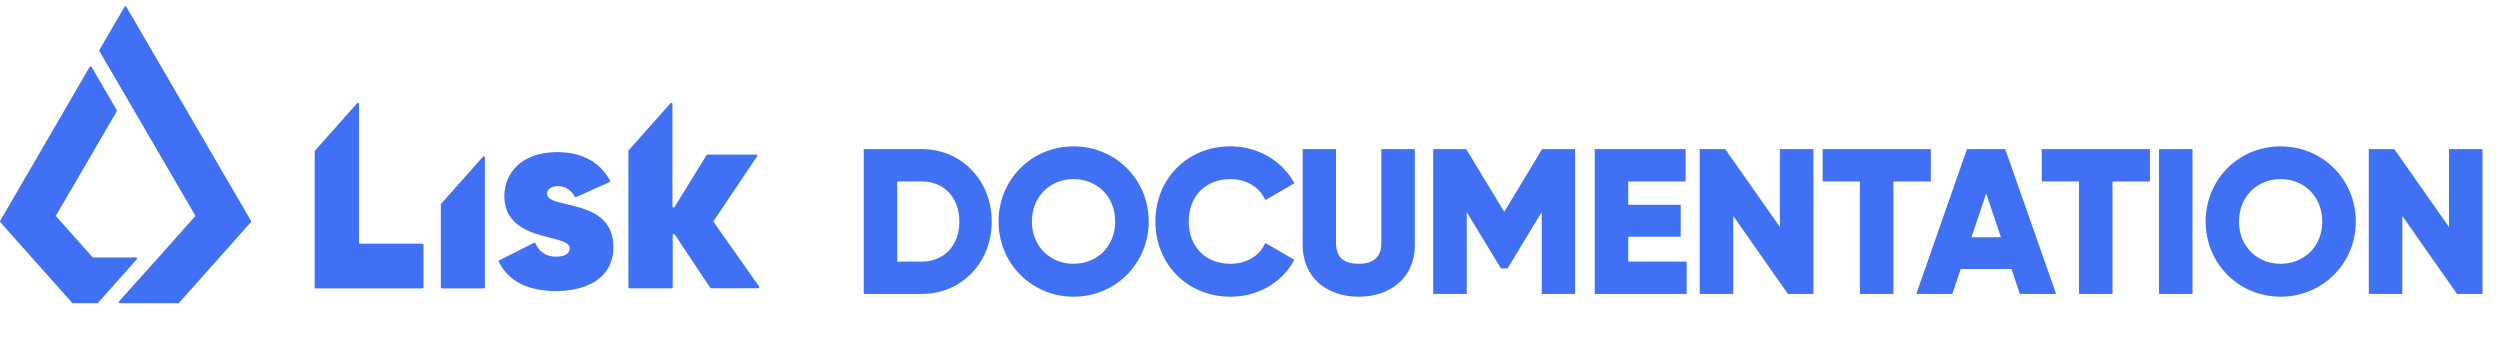
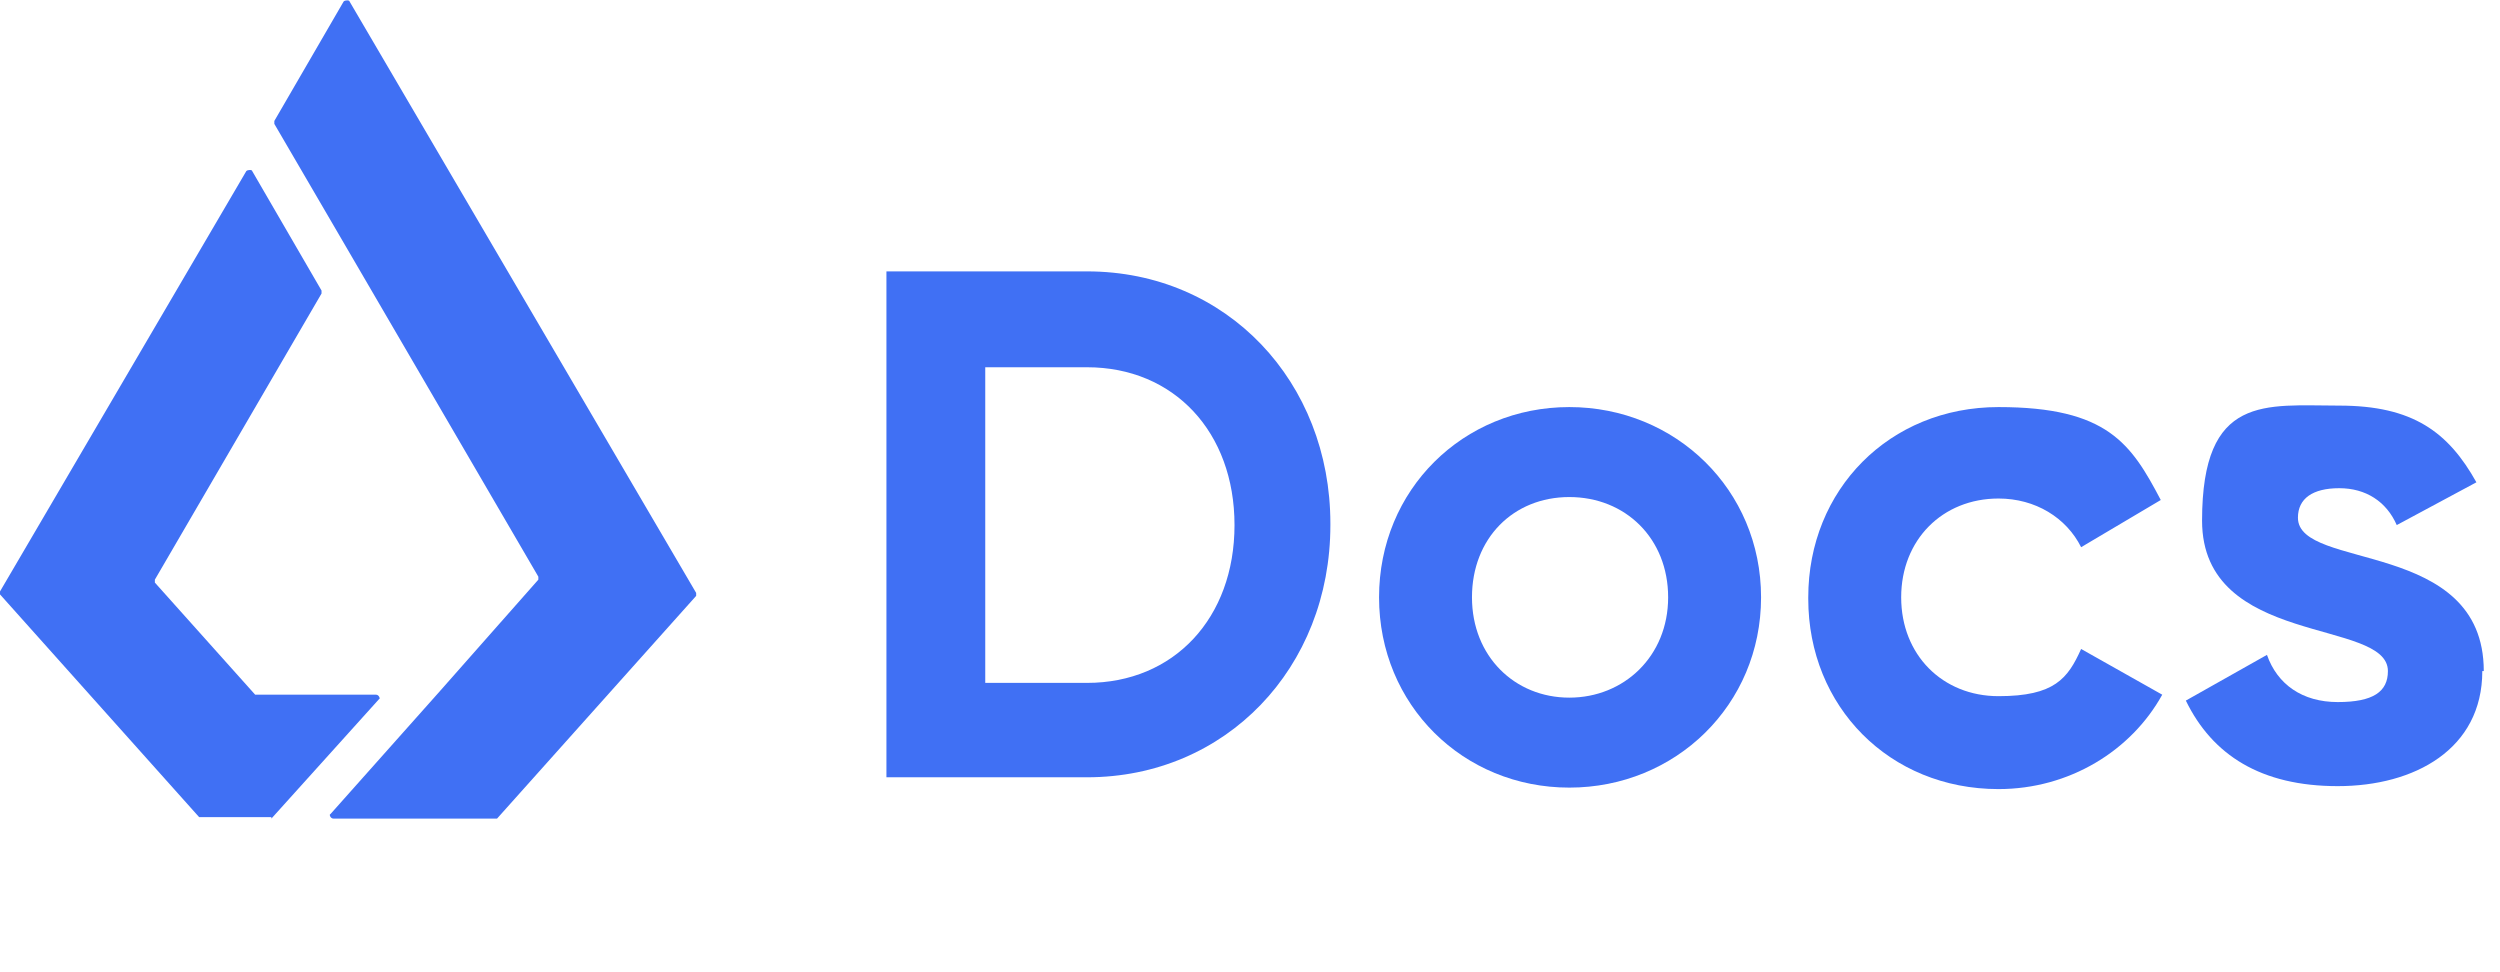
- <svg xmlns="http://www.w3.org/2000/svg" width="202" height="28" viewBox="0 0 202 28" fill="none">
-   <path d="M25.41 23.211C25.41 23.235 25.419 23.258 25.436 23.274C25.453 23.291 25.475 23.301 25.499 23.301H34.131C34.155 23.301 34.177 23.291 34.194 23.274C34.211 23.258 34.22 23.235 34.22 23.211V19.78C34.22 19.756 34.211 19.733 34.194 19.717C34.177 19.7 34.155 19.691 34.131 19.691H29.096C29.073 19.691 29.05 19.681 29.033 19.665C29.016 19.648 29.007 19.625 29.007 19.601V8.401C29.006 8.384 29.001 8.367 28.991 8.352C28.981 8.338 28.966 8.327 28.95 8.321C28.934 8.315 28.916 8.313 28.899 8.317C28.882 8.32 28.866 8.329 28.854 8.342L25.452 12.169C25.436 12.184 25.427 12.206 25.427 12.228V23.207" fill="#4070F4" />
-   <path d="M39.178 23.211V12.726C39.179 12.707 39.173 12.689 39.163 12.674C39.153 12.659 39.138 12.647 39.121 12.64C39.104 12.634 39.085 12.633 39.067 12.637C39.049 12.642 39.033 12.652 39.021 12.666L35.62 16.493C35.614 16.512 35.614 16.533 35.62 16.553V23.211C35.62 23.223 35.622 23.235 35.626 23.246C35.631 23.256 35.637 23.266 35.646 23.275C35.654 23.283 35.664 23.289 35.675 23.294C35.685 23.298 35.697 23.301 35.709 23.301H39.111C39.134 23.301 39.157 23.291 39.174 23.275C39.19 23.258 39.2 23.235 39.2 23.211" fill="#4070F4" />
-   <path d="M57.667 17.947C57.658 17.932 57.653 17.914 57.653 17.896C57.653 17.878 57.658 17.861 57.667 17.845L61.175 12.628C61.183 12.615 61.188 12.599 61.188 12.584C61.189 12.568 61.185 12.553 61.178 12.539C61.171 12.525 61.16 12.514 61.147 12.505C61.133 12.497 61.118 12.492 61.103 12.492H57.165C57.15 12.492 57.135 12.496 57.122 12.504C57.108 12.511 57.097 12.521 57.089 12.534L54.499 16.731C54.489 16.748 54.474 16.761 54.456 16.768C54.437 16.775 54.417 16.776 54.398 16.771C54.38 16.766 54.363 16.755 54.351 16.739C54.339 16.723 54.333 16.704 54.333 16.684V8.401C54.334 8.383 54.328 8.365 54.318 8.349C54.308 8.334 54.293 8.323 54.276 8.316C54.258 8.309 54.24 8.308 54.222 8.313C54.204 8.318 54.188 8.328 54.176 8.342L50.774 12.169C50.767 12.188 50.767 12.209 50.774 12.228V23.207C50.774 23.231 50.784 23.254 50.8 23.27C50.817 23.287 50.84 23.297 50.864 23.297H54.265C54.289 23.297 54.312 23.287 54.328 23.27C54.345 23.254 54.355 23.231 54.355 23.207V19.686V18.993C54.355 18.975 54.361 18.956 54.372 18.941C54.383 18.926 54.399 18.915 54.417 18.91C54.435 18.904 54.454 18.904 54.472 18.91C54.49 18.916 54.505 18.927 54.516 18.942L57.386 23.254C57.396 23.265 57.407 23.275 57.42 23.282C57.434 23.288 57.448 23.292 57.463 23.292H61.264C61.281 23.292 61.296 23.288 61.31 23.279C61.324 23.27 61.335 23.258 61.343 23.244C61.35 23.229 61.353 23.213 61.352 23.197C61.351 23.181 61.346 23.165 61.337 23.152L57.667 17.947Z" fill="#4070F4" />
-   <path d="M45.782 16.497C44.901 16.293 44.204 16.136 44.204 15.647C44.204 15.273 44.544 15.039 45.093 15.039C45.373 15.04 45.648 15.121 45.885 15.271C46.122 15.422 46.311 15.636 46.432 15.889C46.443 15.908 46.46 15.922 46.48 15.929C46.501 15.936 46.523 15.936 46.543 15.928L49.247 14.711C49.258 14.707 49.268 14.699 49.276 14.69C49.285 14.681 49.291 14.671 49.295 14.659C49.299 14.648 49.301 14.635 49.3 14.623C49.299 14.611 49.295 14.599 49.29 14.588C48.439 13.066 47.019 12.292 45.003 12.292C42.065 12.292 40.751 14.074 40.751 15.838C40.751 18.249 42.877 18.815 44.463 19.21C45.369 19.444 46.028 19.61 46.028 20.061C46.028 20.367 45.841 20.733 44.965 20.733C44.606 20.759 44.247 20.669 43.941 20.478C43.636 20.287 43.399 20.004 43.264 19.669C43.26 19.659 43.253 19.649 43.244 19.64C43.236 19.632 43.226 19.625 43.215 19.621C43.203 19.617 43.192 19.615 43.18 19.615C43.168 19.615 43.156 19.618 43.145 19.623L40.339 21.035C40.328 21.039 40.319 21.047 40.311 21.055C40.303 21.064 40.297 21.074 40.294 21.086C40.29 21.097 40.289 21.109 40.29 21.12C40.291 21.132 40.295 21.143 40.301 21.154C41.121 22.748 42.652 23.518 44.978 23.518C47.193 23.518 49.562 22.591 49.562 19.976C49.562 17.361 47.372 16.872 45.777 16.502" fill="#4070F4" />
-   <path d="M7.917 24.47L11.05 20.949C11.061 20.936 11.067 20.921 11.069 20.904C11.071 20.888 11.068 20.871 11.061 20.856C11.054 20.841 11.043 20.828 11.029 20.819C11.015 20.81 10.999 20.805 10.982 20.805H7.538C7.512 20.804 7.488 20.793 7.47 20.775L4.545 17.488C4.534 17.472 4.529 17.454 4.529 17.435C4.529 17.416 4.534 17.398 4.545 17.382L9.435 8.992C9.443 8.979 9.447 8.963 9.447 8.948C9.447 8.932 9.443 8.916 9.435 8.903L7.398 5.403C7.39 5.39 7.379 5.379 7.365 5.372C7.352 5.364 7.337 5.36 7.321 5.36C7.306 5.36 7.291 5.364 7.277 5.372C7.264 5.379 7.253 5.39 7.245 5.403L0.016 17.841C0.006 17.856 0 17.874 0 17.892C0 17.91 0.006 17.928 0.016 17.943L5.829 24.47C5.837 24.48 5.848 24.488 5.859 24.493C5.871 24.498 5.884 24.5 5.897 24.5H7.865C7.878 24.5 7.891 24.498 7.903 24.493C7.915 24.488 7.925 24.48 7.934 24.47" fill="#4070F4" />
-   <path d="M10.068 0.543L8.027 4.043C8.021 4.057 8.018 4.072 8.018 4.087C8.018 4.103 8.021 4.118 8.027 4.132L10.153 7.759L15.757 17.382C15.768 17.397 15.773 17.415 15.773 17.433C15.773 17.451 15.768 17.469 15.757 17.484L12.806 20.801L9.617 24.351C9.606 24.364 9.598 24.38 9.596 24.397C9.593 24.414 9.595 24.432 9.603 24.448C9.61 24.464 9.622 24.477 9.636 24.486C9.651 24.495 9.668 24.5 9.685 24.5H14.397C14.41 24.5 14.422 24.498 14.434 24.493C14.446 24.488 14.456 24.48 14.465 24.47L20.277 17.943C20.288 17.928 20.294 17.91 20.294 17.892C20.294 17.874 20.288 17.856 20.277 17.841L10.204 0.543C10.196 0.53 10.185 0.519 10.171 0.512C10.158 0.504 10.143 0.5 10.127 0.5C10.112 0.5 10.097 0.504 10.084 0.512C10.07 0.519 10.059 0.53 10.051 0.543" fill="#4070F4" />
-   <path d="M74.488 12.3C77.576 12.3 79.88 14.748 79.88 17.9C79.88 21.052 77.576 23.5 74.488 23.5H70.04V12.3H74.488ZM74.488 21.388C76.424 21.388 77.768 19.964 77.768 17.9C77.768 15.836 76.424 14.412 74.488 14.412H72.248V21.388H74.488ZM86.742 23.724C83.51 23.724 80.934 21.164 80.934 17.9C80.934 14.62 83.51 12.076 86.742 12.076C89.974 12.076 92.566 14.62 92.566 17.9C92.566 21.164 89.974 23.724 86.742 23.724ZM86.742 21.564C88.774 21.564 90.358 20.044 90.358 17.9C90.358 15.74 88.774 14.22 86.742 14.22C84.71 14.22 83.126 15.74 83.126 17.9C83.126 20.044 84.71 21.564 86.742 21.564ZM99.43 23.724C96.038 23.724 93.606 21.164 93.606 17.9C93.606 14.62 96.038 12.076 99.43 12.076C101.478 12.076 103.286 13.116 104.246 14.716L102.342 15.82C101.798 14.828 100.71 14.22 99.43 14.22C97.238 14.22 95.798 15.74 95.798 17.9C95.798 20.044 97.238 21.564 99.43 21.564C100.71 21.564 101.814 20.956 102.342 19.98L104.246 21.084C103.302 22.684 101.494 23.724 99.43 23.724ZM109.779 23.724C107.331 23.724 105.507 22.252 105.507 19.836V12.3H107.699V19.66C107.699 20.748 108.275 21.564 109.779 21.564C111.283 21.564 111.859 20.748 111.859 19.66V12.3H114.067V19.836C114.067 22.252 112.243 23.724 109.779 23.724ZM127.016 12.3V23.5H124.824V16.236L121.672 21.436H121.416L118.264 16.252V23.5H116.056V12.3H118.328L121.544 17.596L124.744 12.3H127.016ZM131.311 21.388H136.031V23.5H129.103V12.3H135.951V14.412H131.311V16.796H135.551V18.876H131.311V21.388ZM144.067 12.3H146.275V23.5H144.595L139.795 16.652V23.5H137.587V12.3H139.267L144.067 19.132V12.3ZM155.76 12.3V14.412H152.737V23.5H150.529V14.412H147.521V12.3H155.76ZM163.381 23.5L162.709 21.484H158.245L157.573 23.5H155.189L159.109 12.3H161.845L165.781 23.5H163.381ZM158.949 19.42H162.021L160.485 14.844L158.949 19.42ZM173.464 12.3V14.412H170.44V23.5H168.232V14.412H165.224V12.3H173.464ZM174.696 12.3H176.904V23.5H174.696V12.3ZM184.274 23.724C181.042 23.724 178.465 21.164 178.465 17.9C178.465 14.62 181.042 12.076 184.274 12.076C187.506 12.076 190.098 14.62 190.098 17.9C190.098 21.164 187.506 23.724 184.274 23.724ZM184.274 21.564C186.306 21.564 187.89 20.044 187.89 17.9C187.89 15.74 186.306 14.22 184.274 14.22C182.242 14.22 180.658 15.74 180.658 17.9C180.658 20.044 182.242 21.564 184.274 21.564ZM198.129 12.3H200.337V23.5H198.657L193.857 16.652V23.5H191.649V12.3H193.329L198.129 19.132V12.3Z" fill="#4070F4" stroke="#4070F4" stroke-width=".5" />
+ <svg xmlns="http://www.w3.org/2000/svg" id="Layer_1" data-name="Layer 1" version="1.1" viewBox="0 0 169.5 65.9">
+   <defs>
+     <style>
+       .cls-1 {
+         fill: #4070f4;
+         stroke-width: 0px;
+       }
+ 
+       .cls-2 {
+         isolation: isolate;
+       }
+     </style>
+   </defs>
+   <g>
+     <path class="cls-1" d="M18.4,55.5l7.3-8.1c.1,0,0-.3-.2-.3h-8.2l-6.8-7.6v-.2l11.3-19.4v-.2l-4.7-8.1c0-.1-.3-.1-.4,0L0,40.1v.2l13.5,15.1h5-.1Z" />
+     <path class="cls-1" d="M23.3.1l-4.7,8.1v.2l4.9,8.4h0l13,22.3v.2l-6.8,7.7h0l-7.3,8.2c-.1,0,0,.3.2.3h11.1l13.5-15.1v-.2L23.7.1c0-.1-.3-.1-.4,0Z" />
+   </g>
+   <g class="cls-2">
+     <g class="cls-2">
+       <path class="cls-1" d="M90.2,35.6c0,9.7-7.1,17.1-16.5,17.1h-13.6V18.4h13.6c9.5,0,16.5,7.5,16.5,17.1ZM83.7,35.6c0-6.3-4.1-10.7-10-10.7h-6.9v21.4h6.9c5.9,0,10-4.4,10-10.7Z" />
+       <path class="cls-1" d="M93.5,40.5c0-7.3,5.7-12.9,12.9-12.9s13,5.6,13,12.9-5.8,12.9-13,12.9-12.9-5.6-12.9-12.9ZM113.1,40.5c0-4-2.9-6.8-6.7-6.8s-6.6,2.8-6.6,6.8,2.9,6.8,6.6,6.8,6.7-2.8,6.7-6.8Z" />
+       <path class="cls-1" d="M122.6,40.5c0-7.3,5.5-12.9,12.9-12.9s9,2.5,11,6.3l-5.4,3.2c-1-2-3.1-3.3-5.6-3.3-3.8,0-6.6,2.8-6.6,6.7s2.8,6.7,6.6,6.7,4.7-1.2,5.6-3.2l5.5,3.1c-2.1,3.8-6.3,6.4-11.1,6.4-7.4,0-12.9-5.6-12.9-12.9Z" />
+       <path class="cls-1" d="M168.3,45.5c0,5.3-4.6,7.8-9.8,7.8s-8.5-2.1-10.3-5.8l5.5-3.1c.7,2,2.4,3.2,4.8,3.2s3.4-.7,3.4-2.1c0-3.6-12.6-1.6-12.6-10.2s4.3-7.8,9.3-7.8,7.4,1.8,9.3,5.2l-5.4,2.9c-.7-1.6-2.1-2.5-3.9-2.5s-2.8.7-2.8,2c0,3.6,12.6,1.4,12.6,10.4Z" />
+     </g>
+   </g>
</svg>
